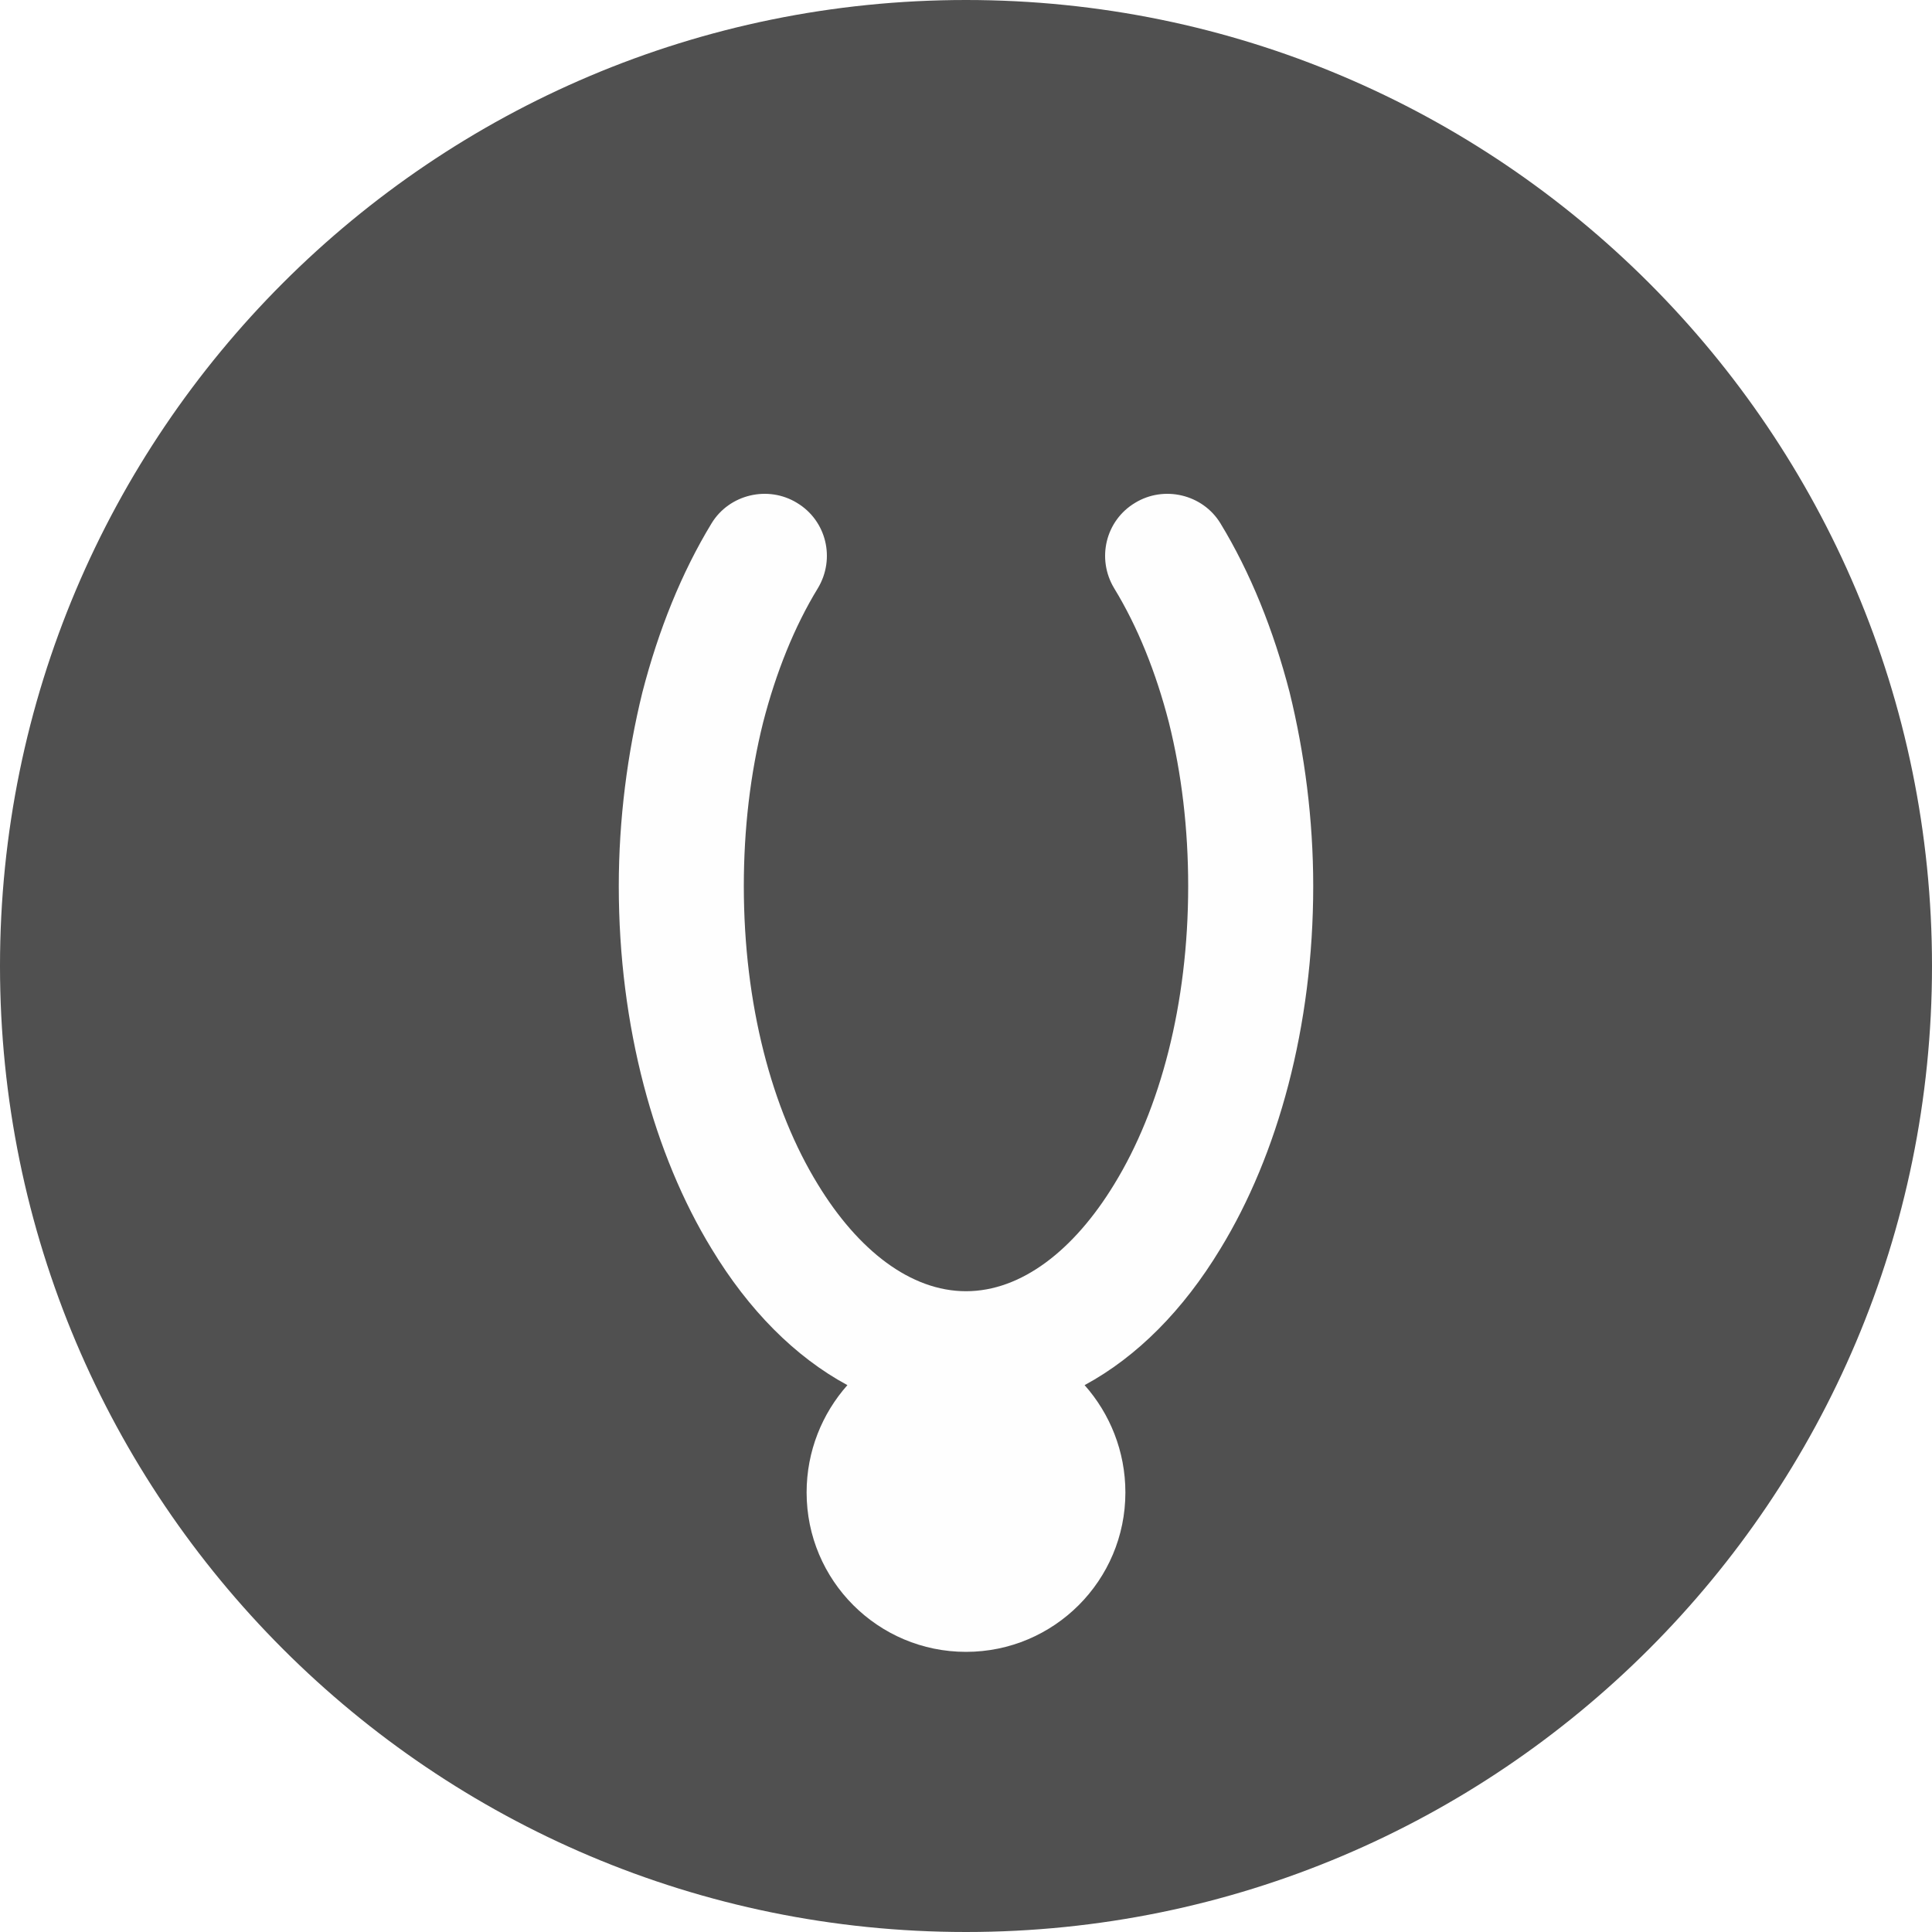
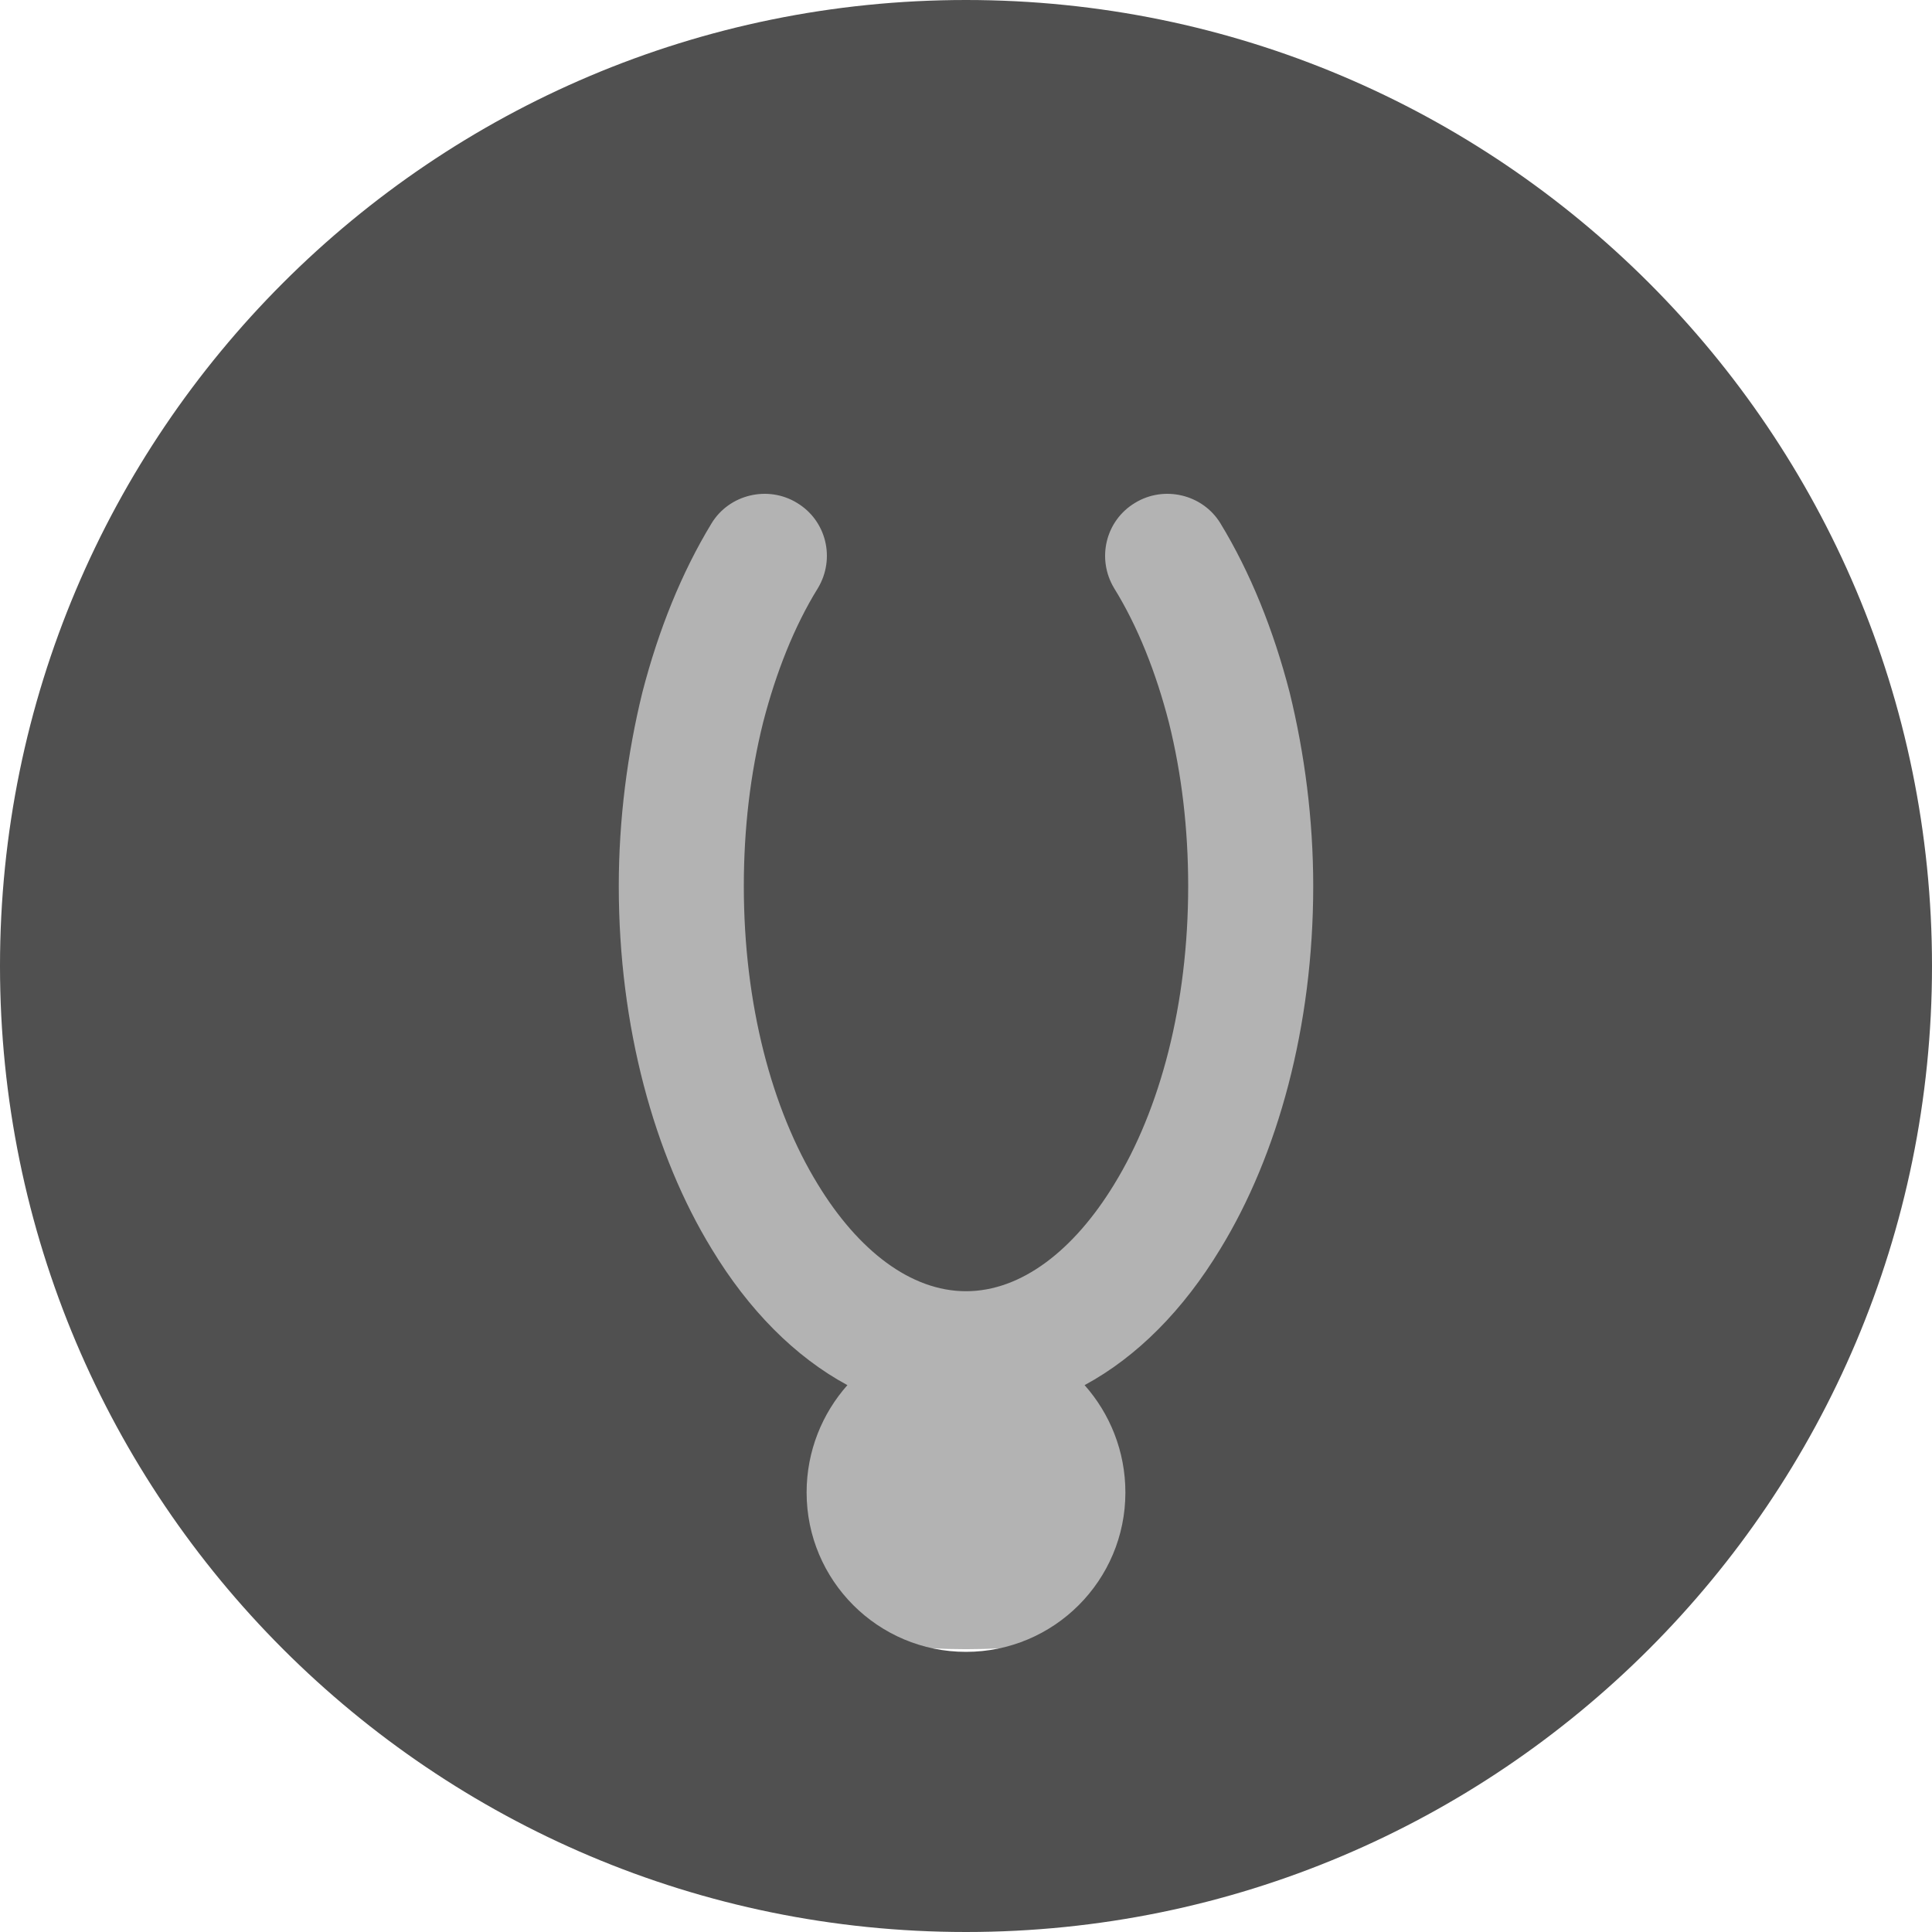
<svg xmlns="http://www.w3.org/2000/svg" xml:space="preserve" width="36px" height="36px" version="1.1" style="shape-rendering:geometricPrecision; text-rendering:geometricPrecision; image-rendering:optimizeQuality; fill-rule:evenodd; clip-rule:evenodd" viewBox="0 0 3600 3600">
  <defs>
    <style type="text/css">
   
-     .fil0 {fill:#505050}
-     .fil1 {fill:#FEFEFE}
+     .fil1 {fill:#505050}
+     .fil0 {fill:#B3B3B3}
   
  </style>
  </defs>
  <g id="Layer_x0020_1">
-     <g id="_448919576">
-       <path class="fil0" d="M1800 0c994,0 1800,806 1800,1800 0,994 -806,1800 -1800,1800 -994,0 -1800,-806 -1800,-1800 0,-994 806,-1800 1800,-1800z" />
-       <path class="fil1" d="M2021 2581c47,53 76,123 76,200 0,164 -133,297 -297,297 -164,0 -297,-133 -297,-297 0,-77 29,-147 76,-200 -98,-53 -184,-140 -253,-254 -107,-175 -173,-414 -173,-676 0,-124 16,-247 44,-361 30,-116 73,-223 129,-315 33,-54 105,-71 159,-38 55,33 72,104 39,159 -44,72 -78,157 -102,250 -24,96 -36,199 -36,305 0,220 52,416 138,556 75,123 173,199 276,199 103,0 201,-76 276,-199 86,-140 138,-336 138,-556 0,-106 -12,-209 -36,-305 -24,-93 -58,-178 -102,-250 -33,-55 -16,-126 39,-159 54,-33 126,-16 159,38 56,92 99,199 129,315 28,114 44,237 44,361 0,262 -66,501 -173,676 -69,114 -155,201 -253,254z" />
+     <g id="_345877800">
+       <circle class="fil0" cx="1800" cy="1800" r="1273" />
+       <path class="fil1" d="M1800 0c994,0 1800,806 1800,1800 0,994 -806,1800 -1800,1800 -994,0 -1800,-806 -1800,-1800 0,-994 806,-1800 1800,-1800zm221 2581c47,53 76,123 76,200 0,164 -133,297 -297,297 -164,0 -297,-133 -297,-297 0,-77 29,-147 76,-200 -98,-53 -184,-140 -253,-254 -107,-175 -173,-414 -173,-676 0,-124 16,-247 44,-361 30,-116 73,-223 129,-315 33,-54 105,-71 159,-38 55,33 72,104 39,159 -44,71 -78,157 -102,250 -24,96 -36,199 -36,305 0,220 52,416 138,556 75,123 173,199 276,199 103,0 201,-76 276,-199 86,-140 138,-336 138,-556 0,-106 -12,-209 -36,-305 -24,-93 -58,-179 -102,-250 -33,-55 -16,-126 39,-159 54,-33 126,-16 159,38 56,92 99,199 129,315 28,114 44,237 44,361 0,262 -66,501 -173,676 -69,114 -155,201 -253,254z" />
    </g>
  </g>
</svg>
